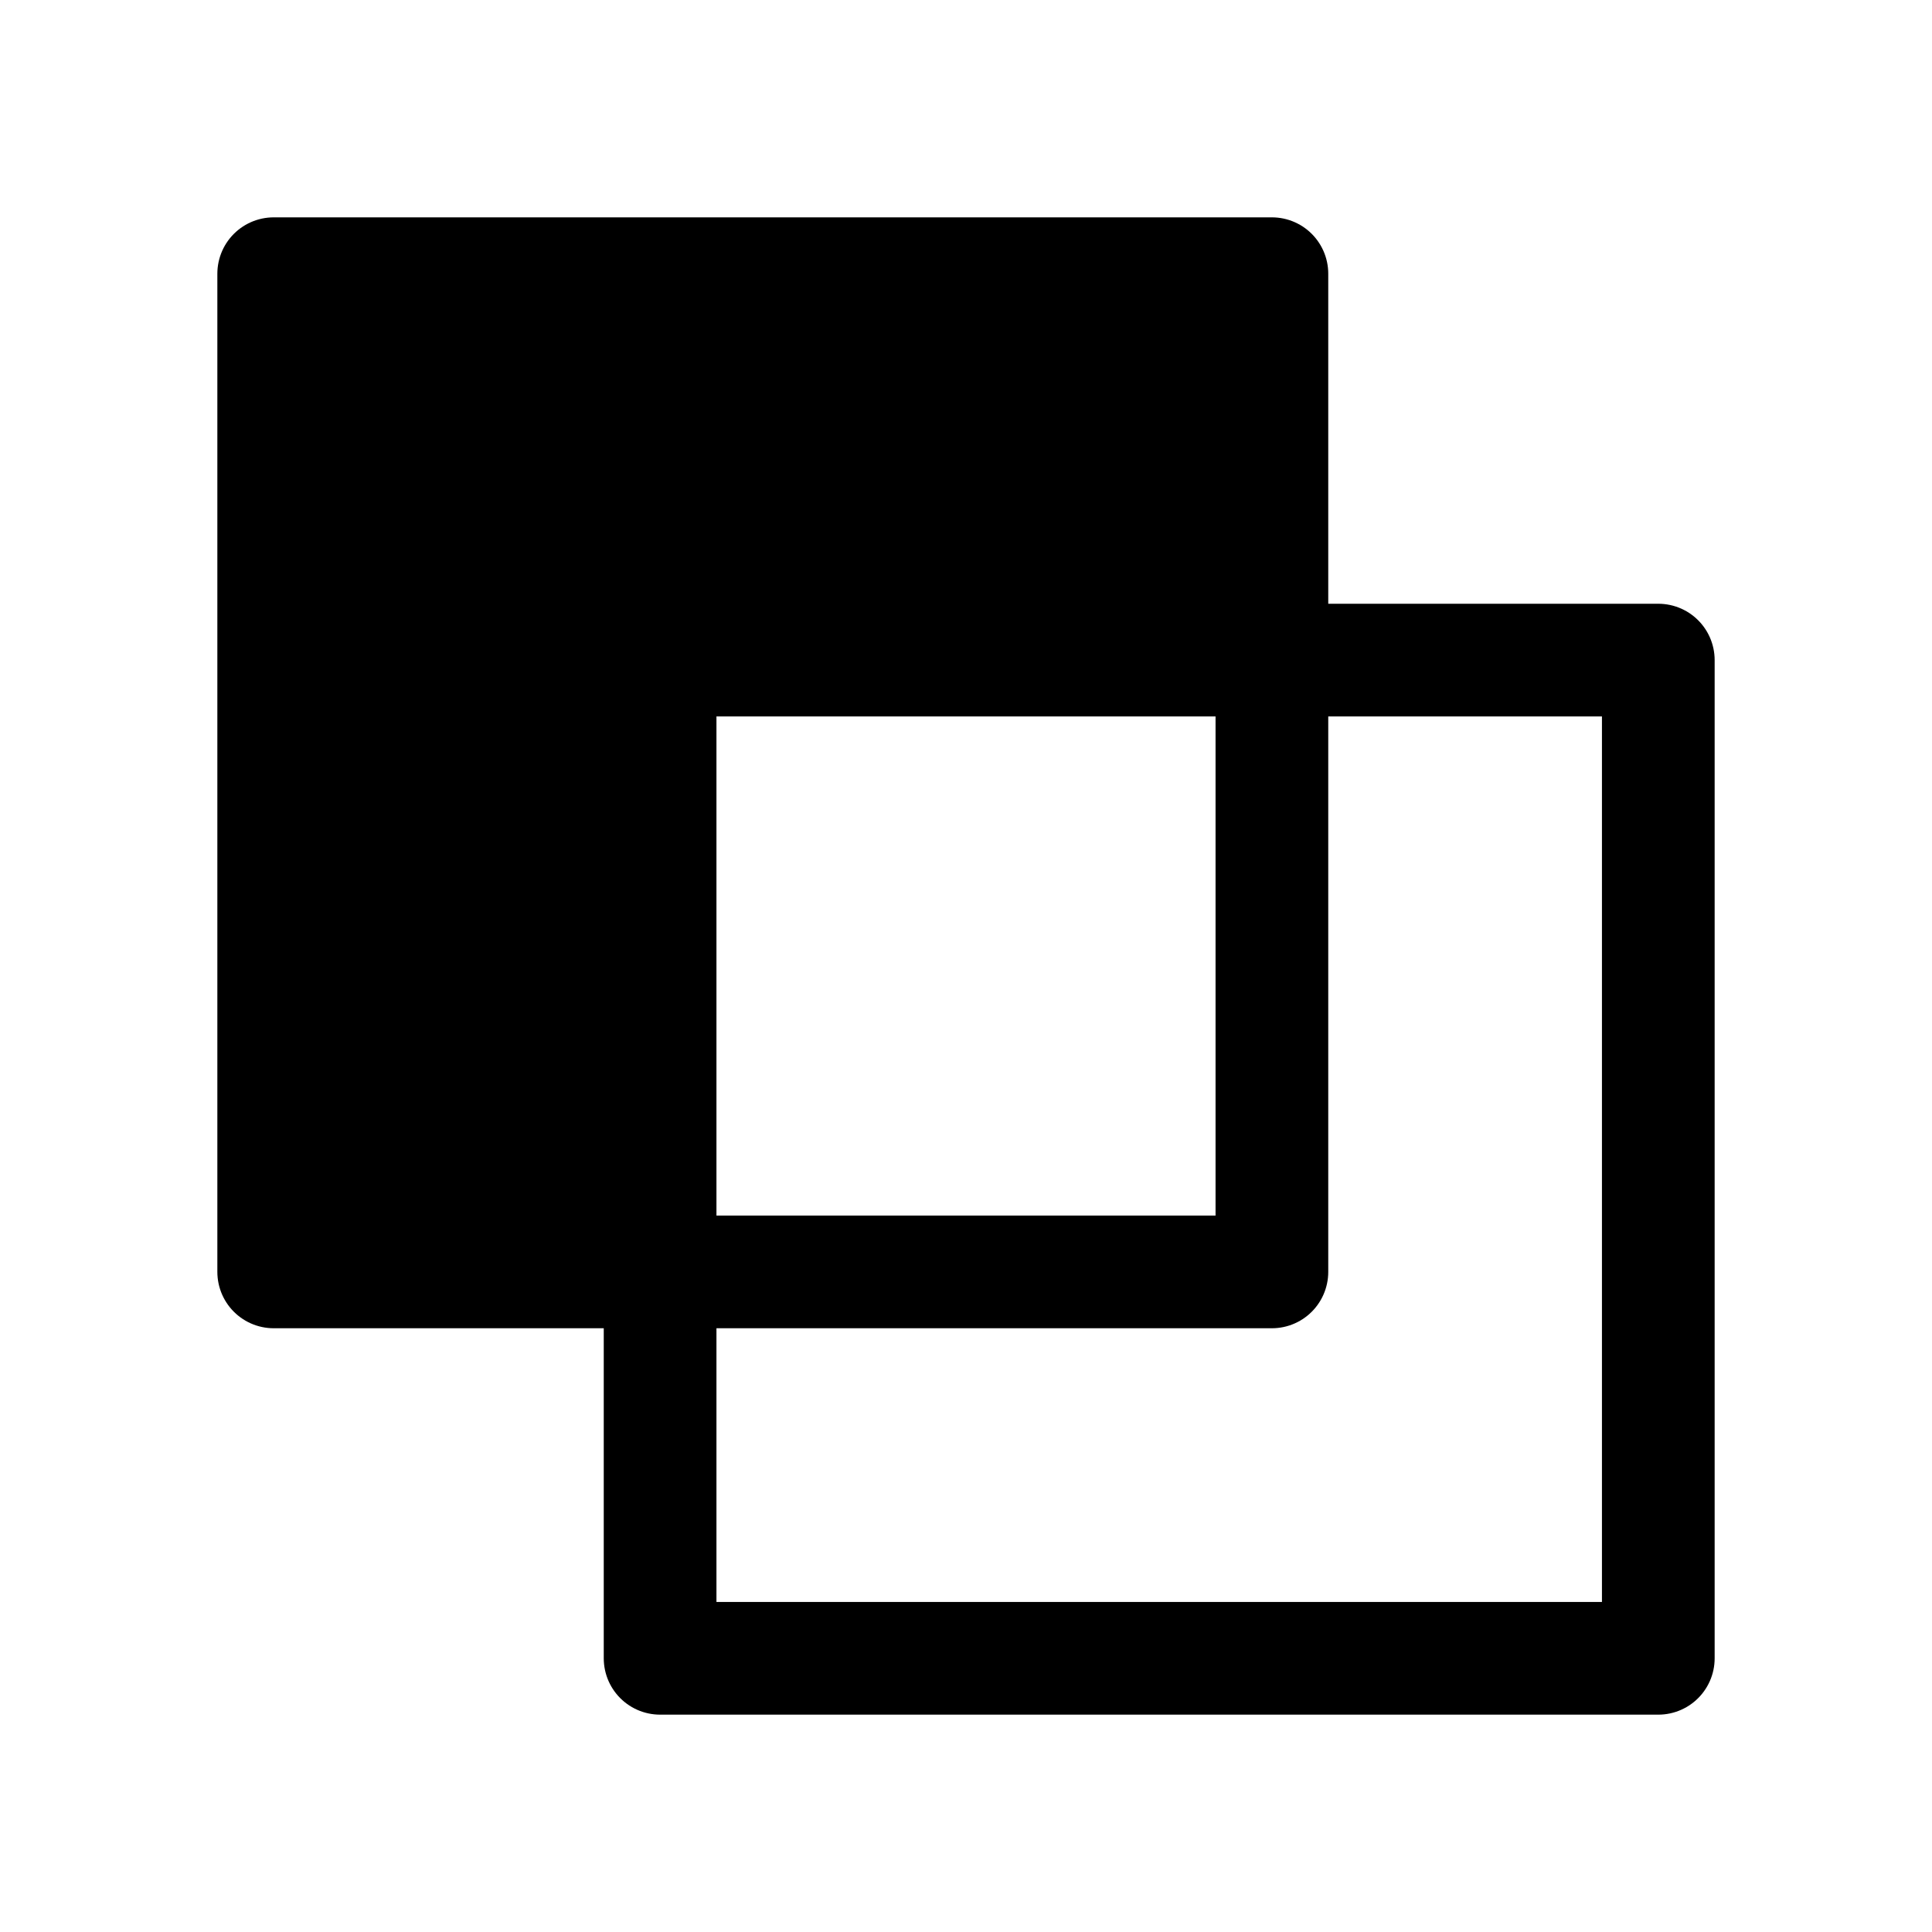
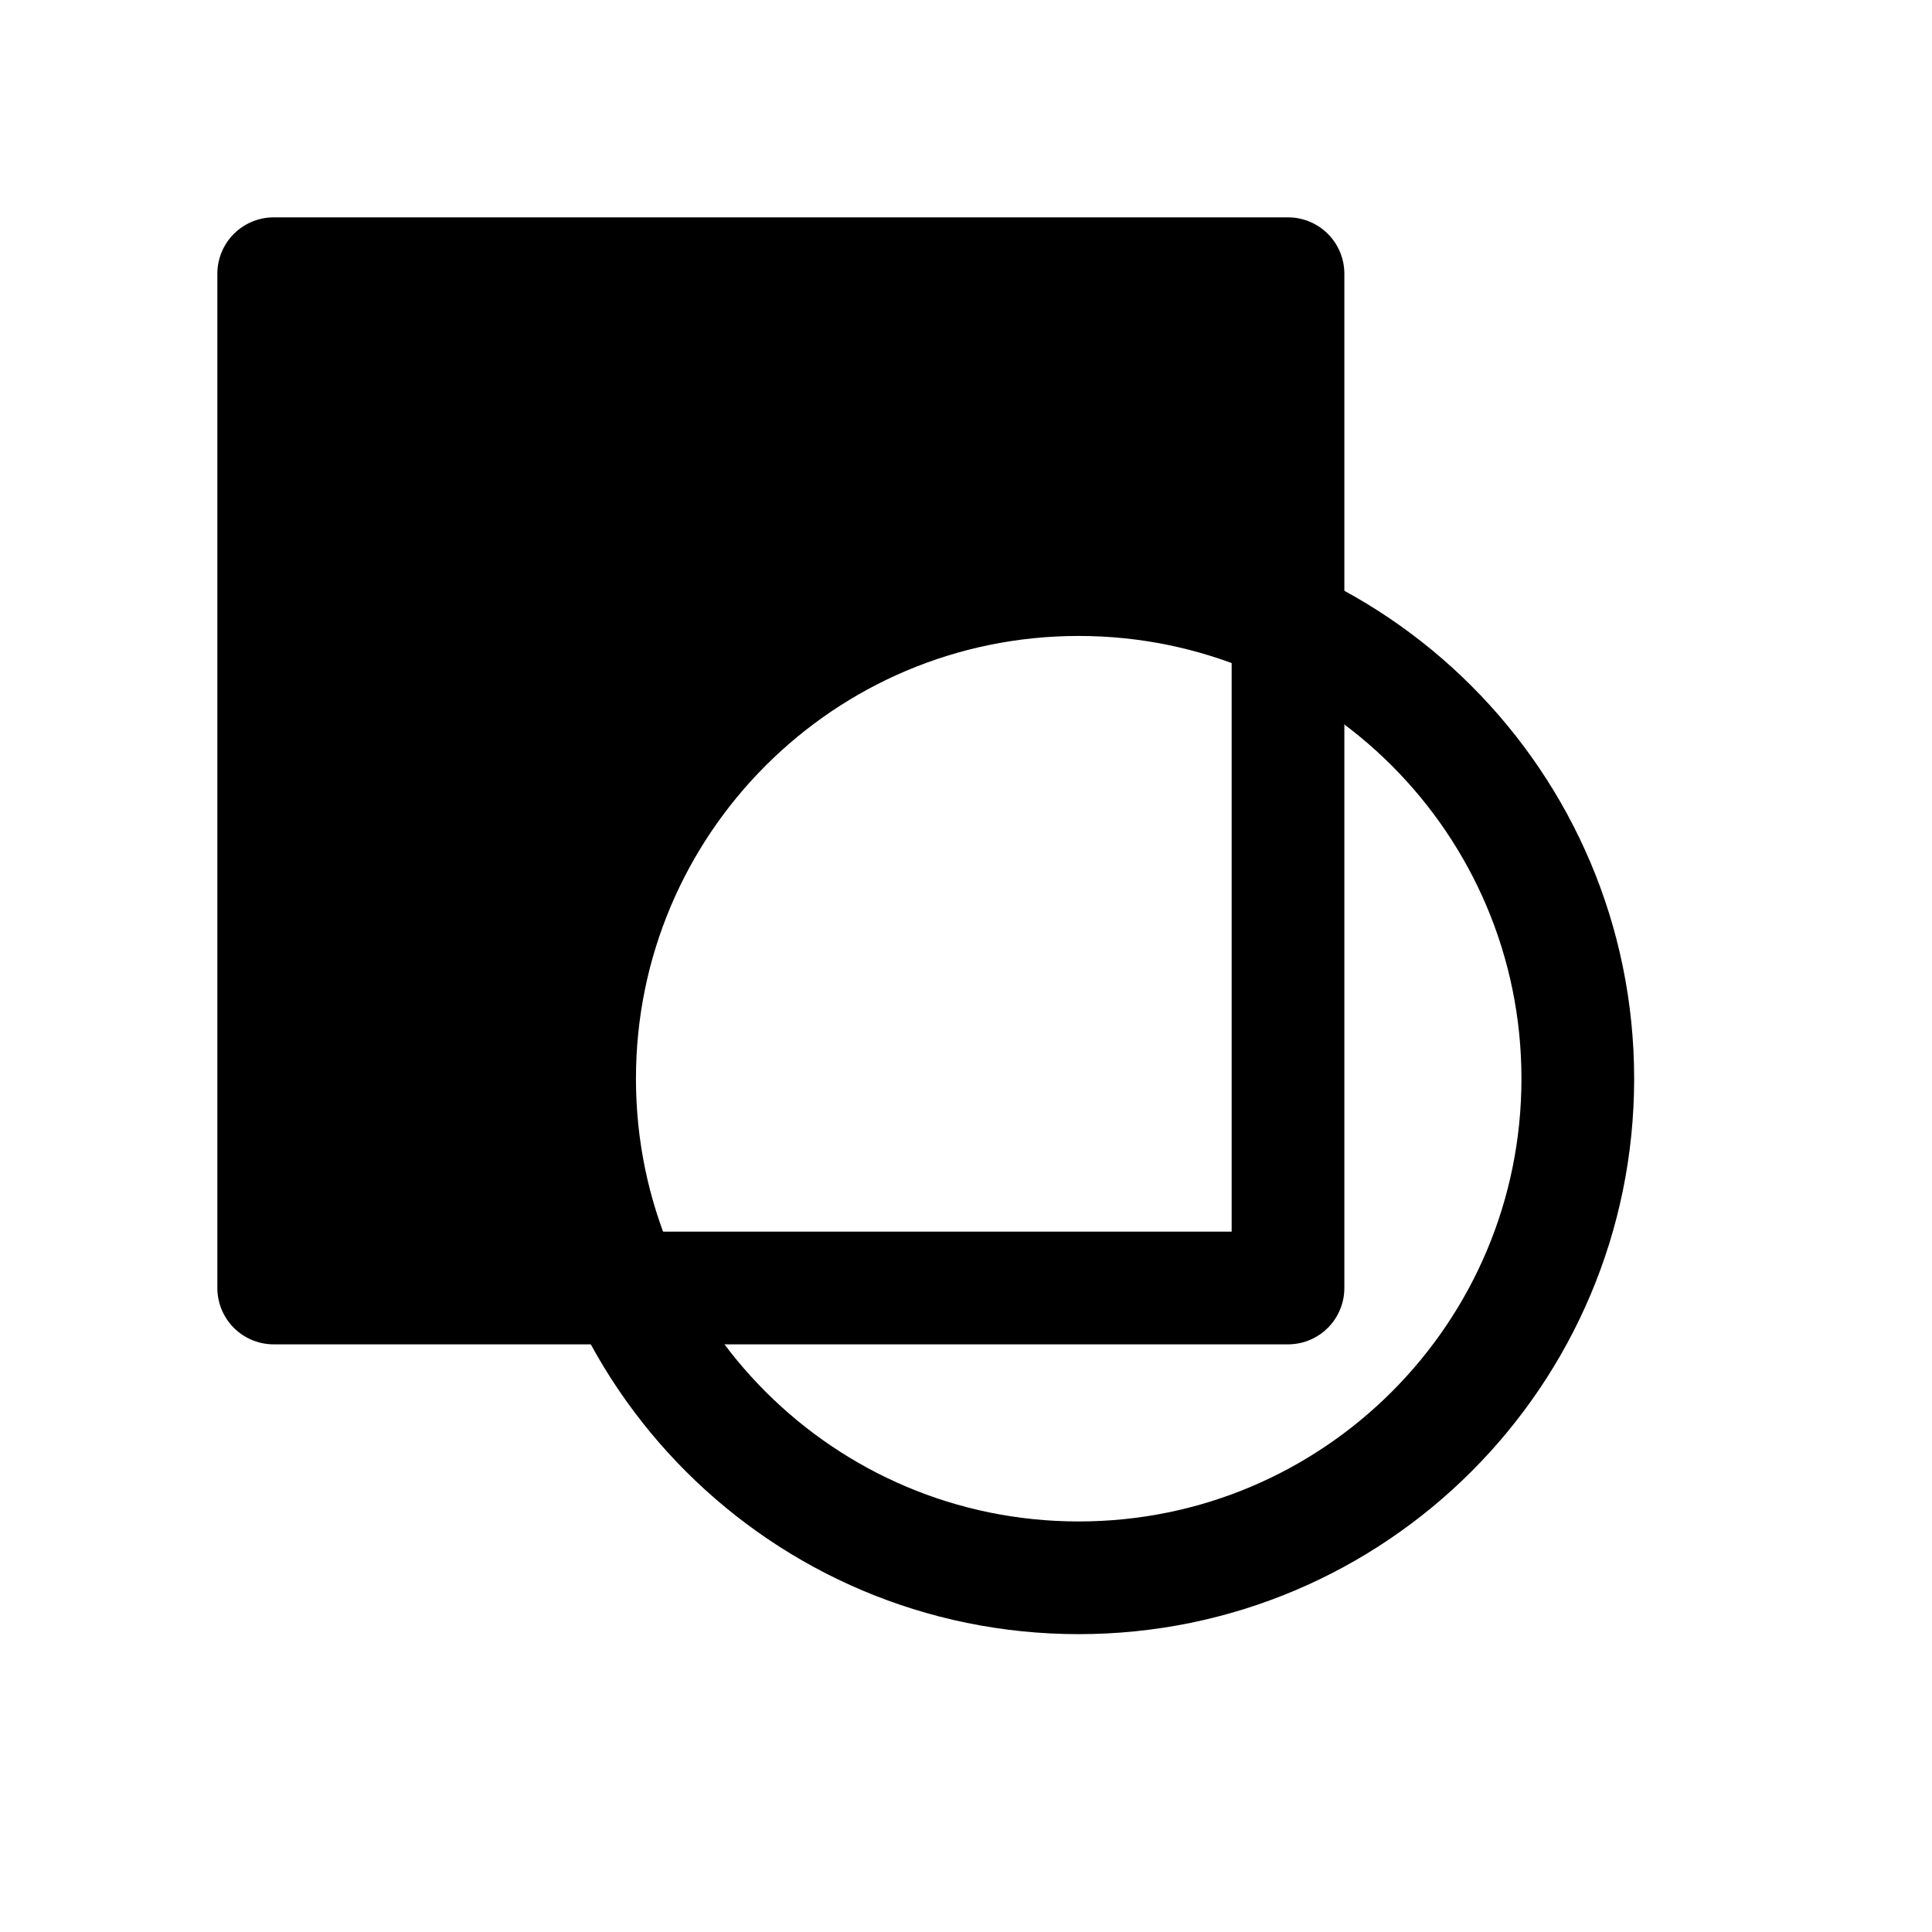
<svg xmlns="http://www.w3.org/2000/svg" viewBox="0 0 24 24" width="24" height="24" fill="none" stroke="currentColor" stroke-width="1.4" stroke-linecap="round" stroke-linejoin="round">
-   <path d="M3.4,3.4L15.8,3.4L15.8,15.8L3.4,15.8Z" />
-   <path d="M8.2,8.2L20.6,8.2L20.6,20.6L8.2,20.6Z" />
-   <path d="M3.4,3.4L15.8,3.4L15.8,8.2L8.2,8.2L8.2,15.8L3.4,15.8Z" fill="currentColor" stroke="none" />
+   <path d="M3.4,3.4L16,3.4L16,16L3.4,16Z" />
+   <path d="M7.2,13.4A6.2,6.2 0 1,0 19.6,13.4A6.2,6.2 0 1,0 7.2,13.4Z" />
+   <path d="M3.4,3.4L16,3.4L16,7.77A6.2,6.2 0 0 0 7.77,16L3.4,16Z" fill="currentColor" stroke="none" />
</svg>
